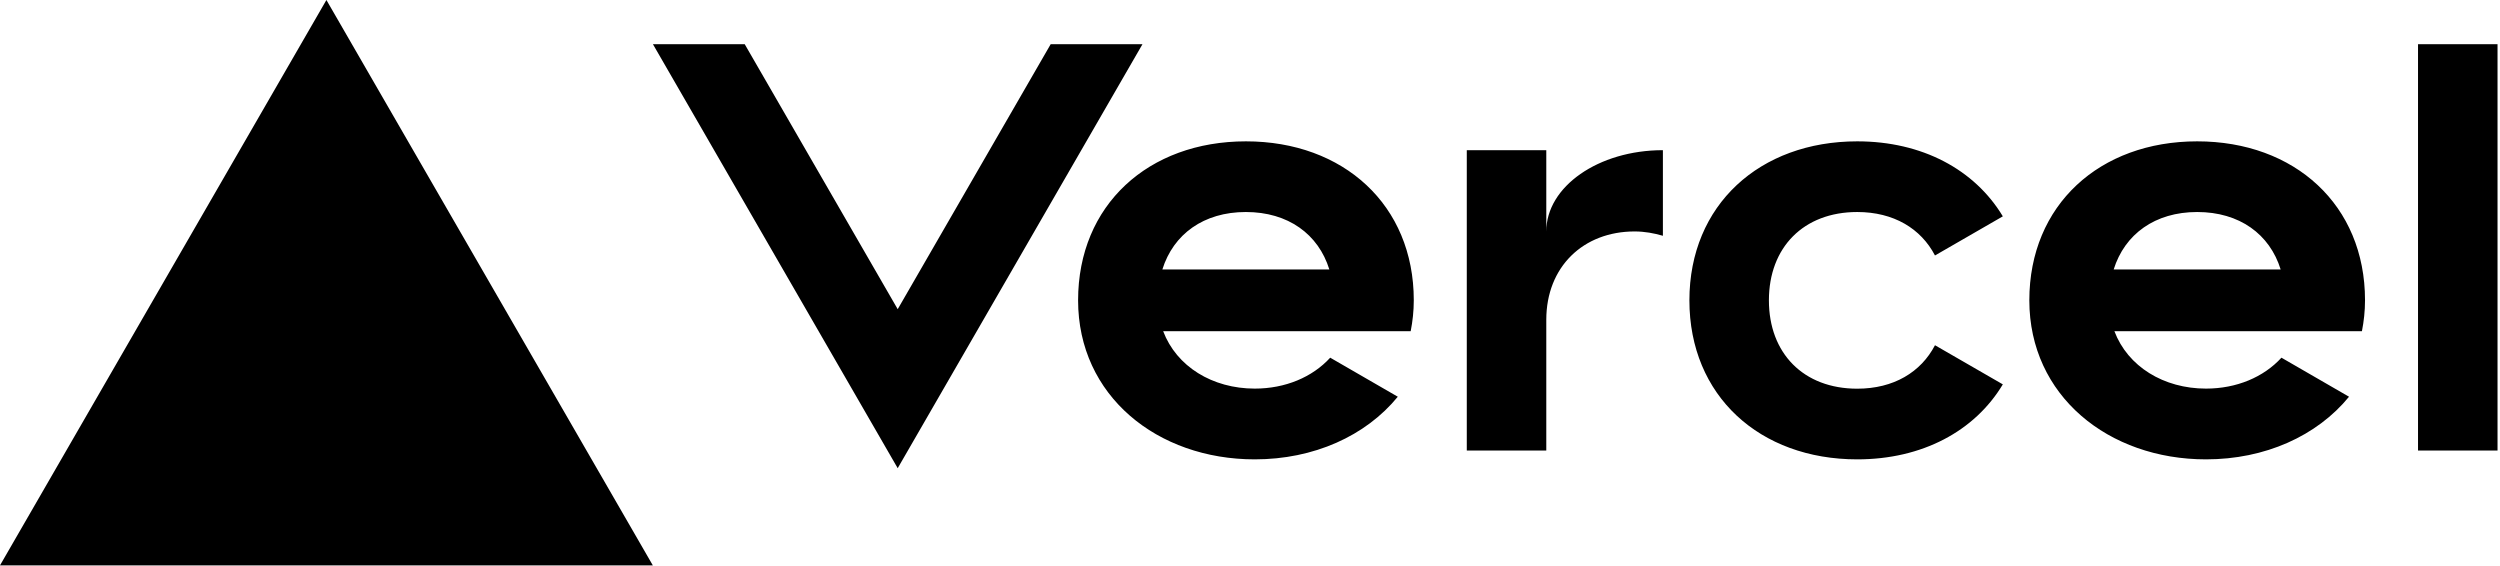
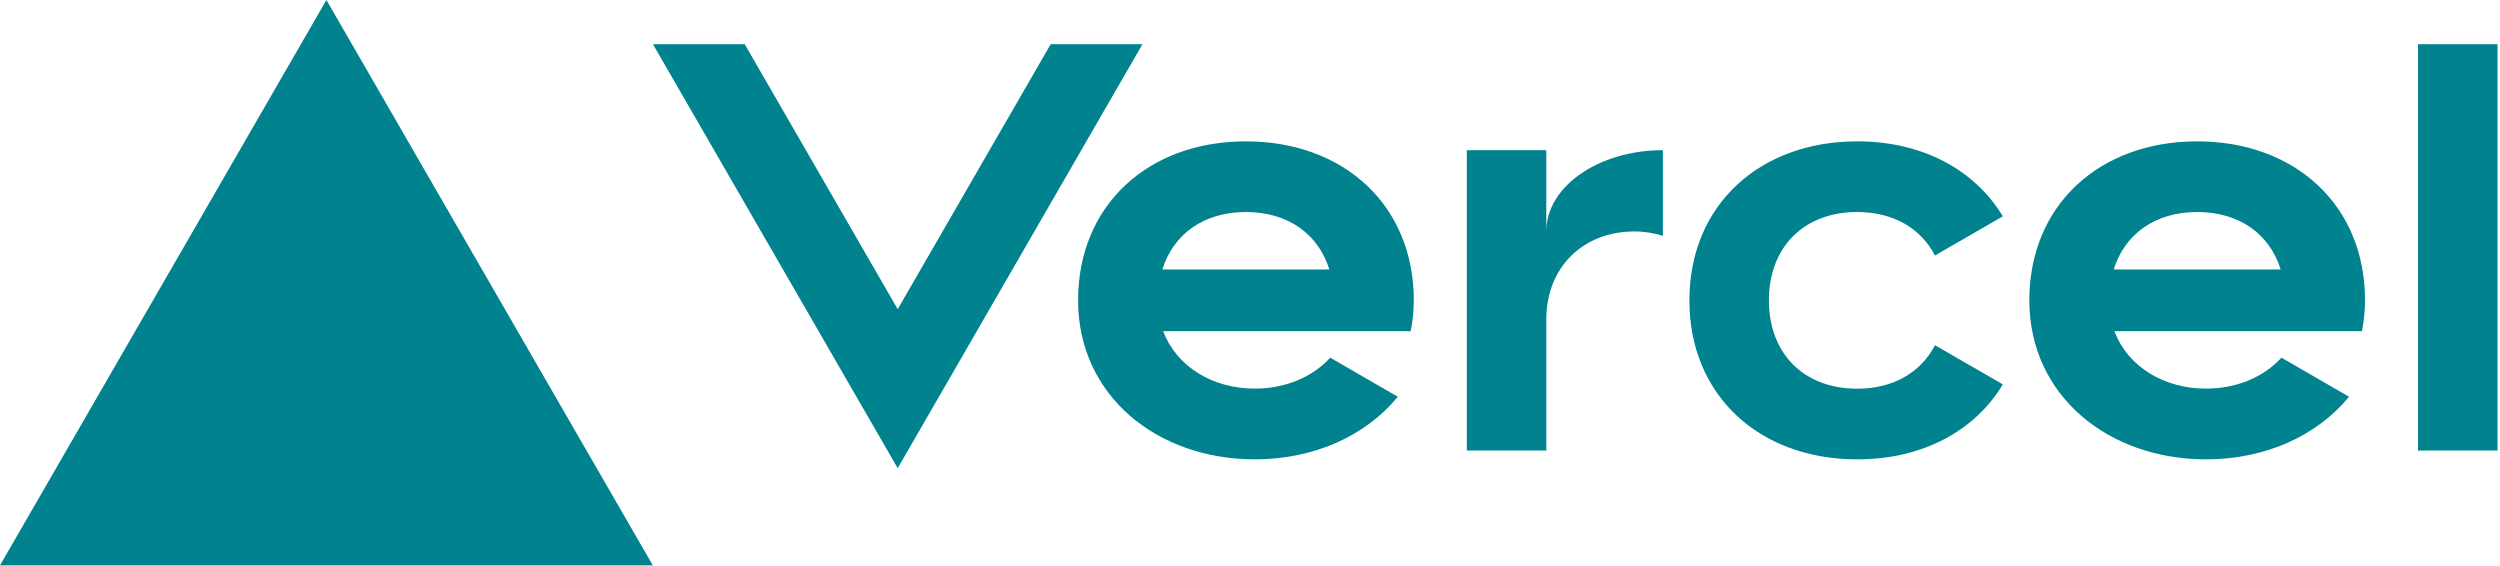
<svg xmlns="http://www.w3.org/2000/svg" width="283" height="64" viewBox="0 0 283 64" fill="none">
-   <path d="M141.04 16c-11.04 0-19 7.2-19 18s8.96 18 20 18c6.67 0 12.55-2.64 16.19-7.09l-7.65-4.42c-2.02 2.21-5.09 3.5-8.54 3.5-4.79 0-8.86-2.5-10.37-6.5h28.02c.22-1.12.35-2.28.35-3.5 0-10.79-7.96-17.99-19-17.99zm-9.46 14.5c1.25-3.99 4.67-6.5 9.45-6.5 4.79 0 8.21 2.51 9.45 6.5h-18.9zM248.72 16c-11.04 0-19 7.2-19 18s8.96 18 20 18c6.67 0 12.55-2.64 16.19-7.09l-7.65-4.42c-2.02 2.21-5.09 3.5-8.54 3.5-4.79 0-8.86-2.5-10.37-6.5h28.02c.22-1.12.35-2.28.35-3.5 0-10.79-7.96-17.99-19-17.99zm-9.45 14.5c1.25-3.99 4.67-6.5 9.45-6.5 4.79 0 8.21 2.51 9.45 6.5h-18.9zM200.24 34c0 6 3.92 10 10 10 4.12 0 7.21-1.87 8.8-4.92l7.68 4.43c-3.18 5.3-9.14 8.49-16.48 8.49-11.05 0-19-7.2-19-18s7.96-18 19-18c7.34 0 13.29 3.19 16.48 8.49l-7.68 4.43c-1.59-3.05-4.68-4.92-8.8-4.92-6.07 0-10 4-10 10zm82.48-29v46h-9V5h9zM36.95 0L73.9 64H0L36.95 0zm92.38 5l-27.71 48L73.91 5H84.3l17.32 30 17.32-30h10.39zm58.91 12v9.69c-1-.29-2.06-.49-3.2-.49-5.81 0-10 4-10 10V51h-9V17h9v9.2c0-5.08 5.91-9.2 13.2-9.2z" fill="#000" />
+   <path d="M141.04 16c-11.04 0-19 7.2-19 18s8.96 18 20 18c6.67 0 12.55-2.64 16.19-7.09l-7.65-4.42c-2.02 2.21-5.09 3.5-8.54 3.5-4.79 0-8.86-2.5-10.37-6.5h28.02c.22-1.12.35-2.28.35-3.5 0-10.79-7.96-17.99-19-17.99zm-9.46 14.5c1.25-3.99 4.67-6.5 9.45-6.5 4.79 0 8.21 2.51 9.45 6.5h-18.9zM248.72 16c-11.04 0-19 7.2-19 18s8.96 18 20 18c6.67 0 12.55-2.64 16.19-7.09l-7.65-4.42c-2.02 2.21-5.09 3.5-8.54 3.5-4.79 0-8.86-2.5-10.37-6.5h28.02c.22-1.12.35-2.28.35-3.5 0-10.79-7.96-17.99-19-17.99zm-9.45 14.5c1.25-3.99 4.67-6.5 9.45-6.5 4.79 0 8.21 2.51 9.45 6.5h-18.9zM200.24 34c0 6 3.92 10 10 10 4.12 0 7.21-1.87 8.8-4.92l7.68 4.43c-3.18 5.3-9.14 8.49-16.48 8.49-11.05 0-19-7.2-19-18s7.96-18 19-18c7.34 0 13.29 3.19 16.48 8.49l-7.68 4.43c-1.59-3.05-4.68-4.92-8.8-4.92-6.07 0-10 4-10 10zm82.48-29v46h-9V5h9zM36.95 0L73.9 64H0L36.95 0zm92.38 5l-27.71 48L73.91 5H84.3l17.32 30 17.32-30h10.39zm58.91 12v9.69c-1-.29-2.06-.49-3.2-.49-5.81 0-10 4-10 10V51h-9V17h9v9.2c0-5.08 5.91-9.2 13.2-9.2z" fill="#00838f" />
</svg>
